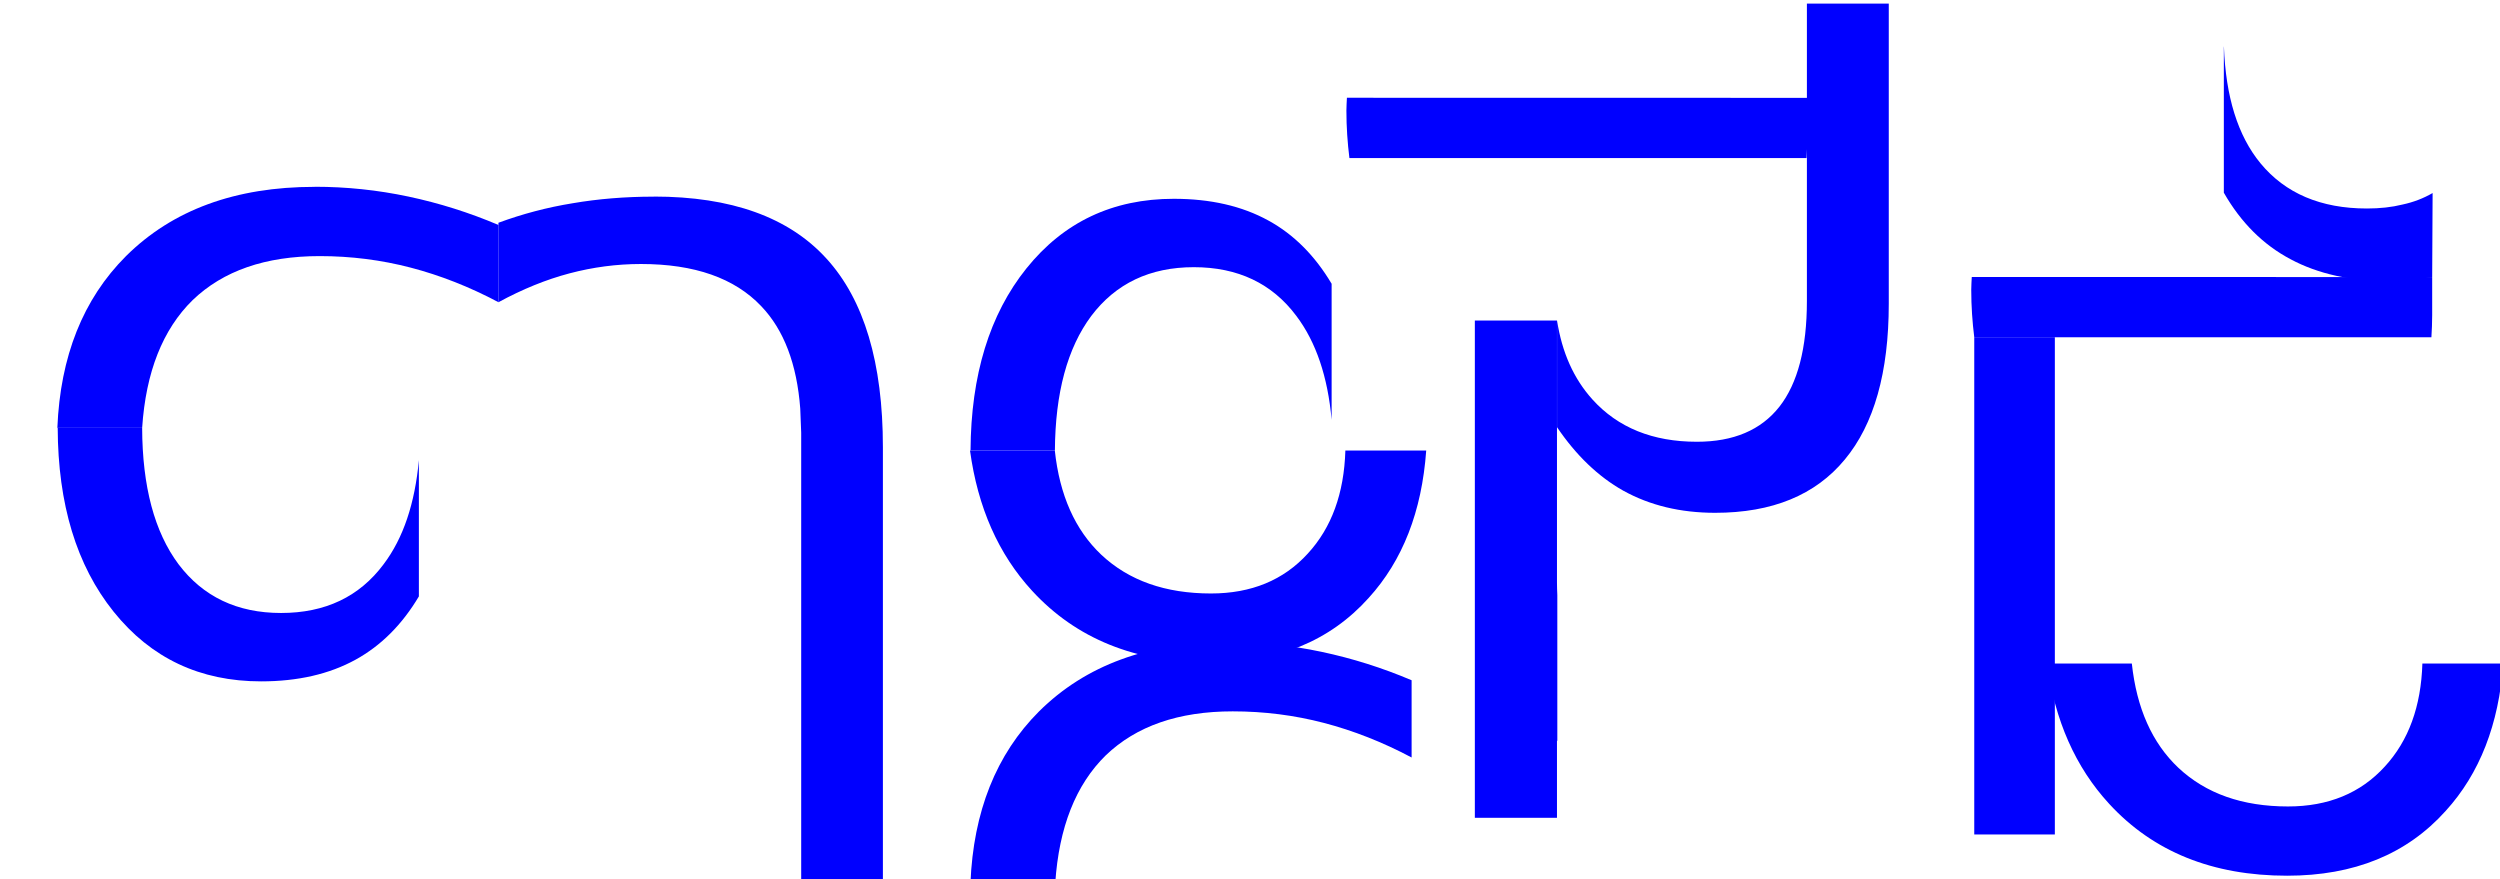
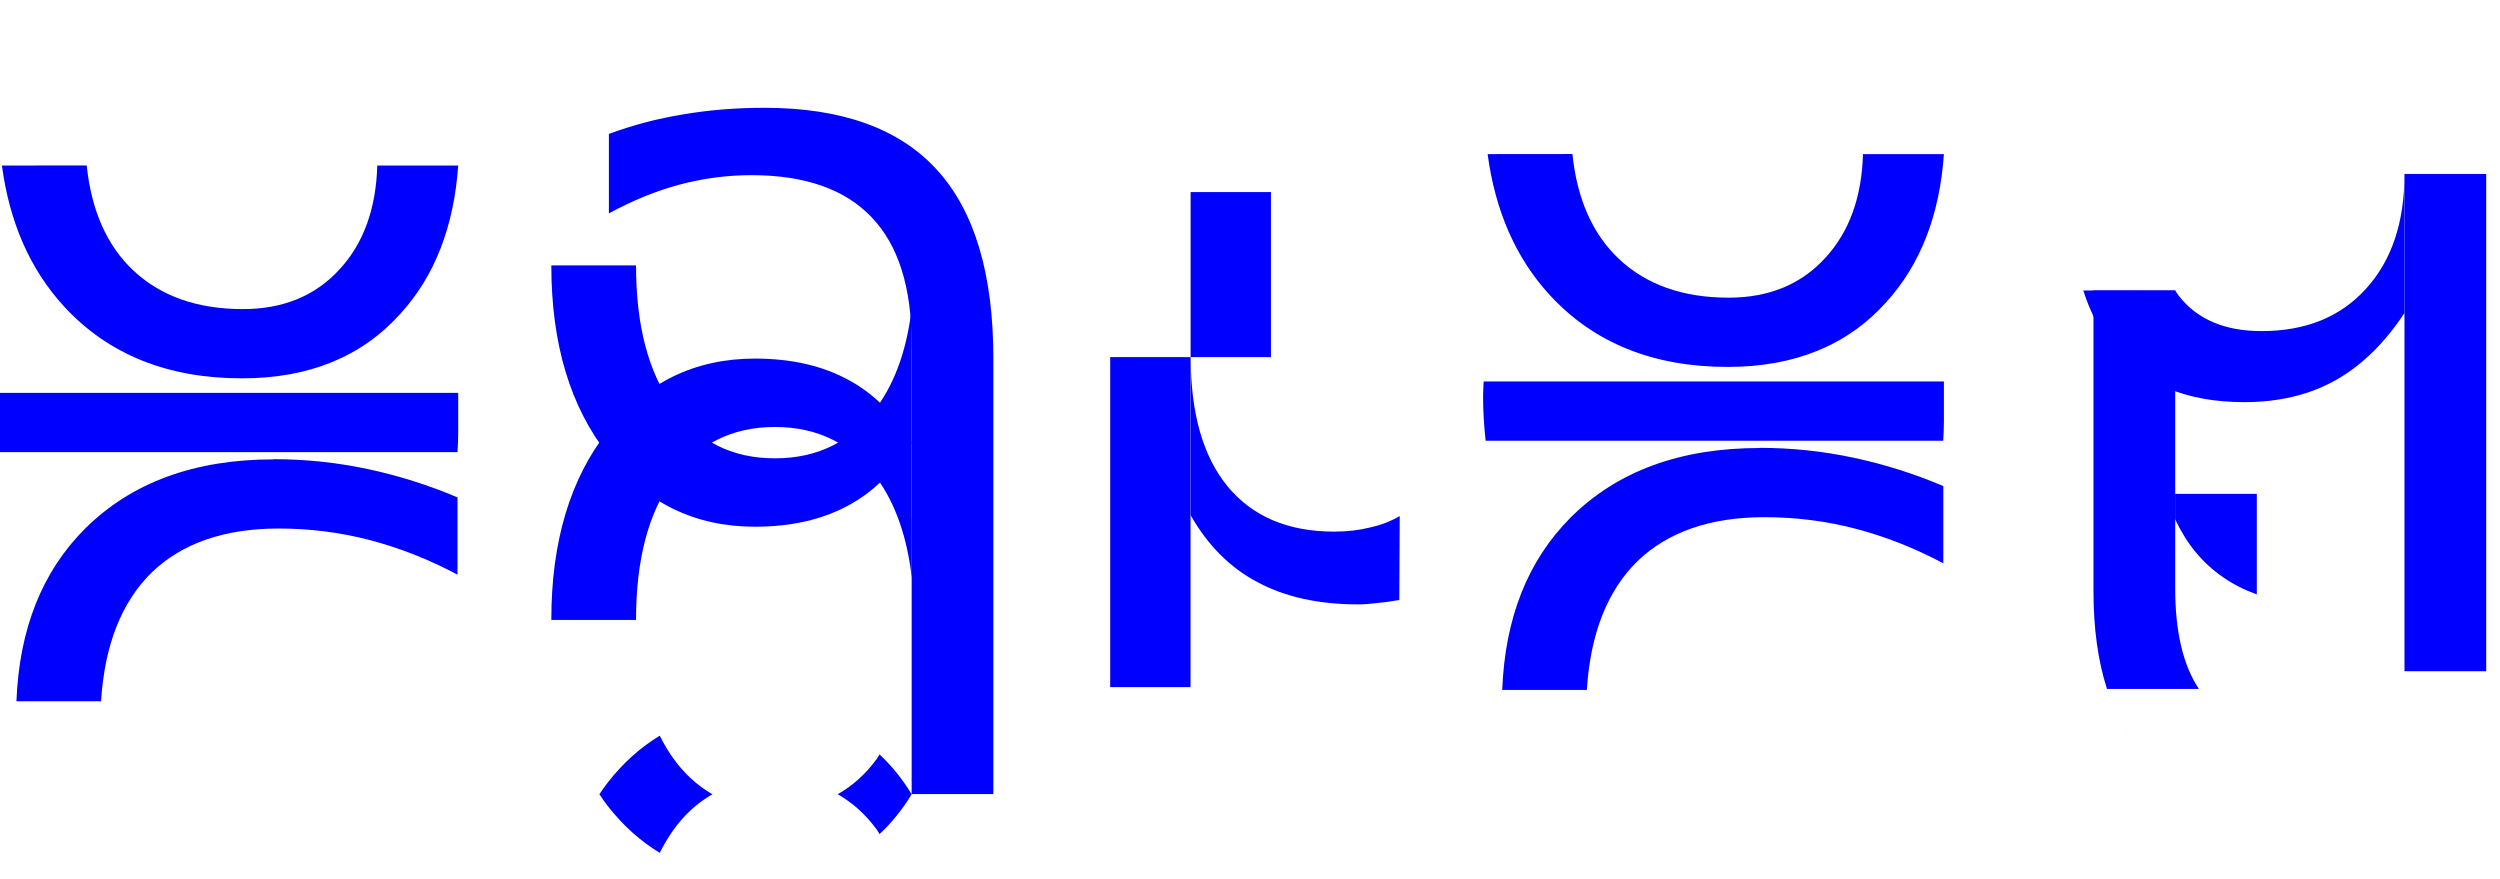
- <svg xmlns="http://www.w3.org/2000/svg" width="29.099mm" height="10.229mm" viewBox="0 0 29.099 10.229" version="1.1" id="svg8">
-   <defs id="defs2" />
-   <g id="layer1" transform="translate(-40.64942,-124.1751)">
-     <flowRoot xml:space="preserve" id="flowRoot819" style="font-style:normal;font-weight:normal;font-size:40px;line-height:1.25;font-family:sans-serif;letter-spacing:0px;word-spacing:0px;fill:#000000;fill-opacity:1;stroke:none" transform="scale(0.2645833)">
-       <flowRegion id="flowRegion821">
-         <rect id="rect823" width="340" height="77.143" x="-1617.143" y="-594.623" />
-       </flowRegion>
-       <flowPara id="flowPara825" />
-     </flowRoot>
-     <path style="font-style:normal;font-weight:normal;font-size:10.583px;line-height:1.25;font-family:sans-serif;letter-spacing:0px;word-spacing:0px;fill:#0000ff;fill-opacity:1;stroke:none;stroke-width:0.265" d="m 63.6,127.399 c -0.002,0.05 -0.006,0.098 -0.006,0.149 0,0.193 0.013,0.376 0.035,0.553 h 5.321 c 0.005,-0.085 0.009,-0.17 0.009,-0.258 v -0.443 z" id="path897-5" />
-     <path style="font-style:normal;font-weight:normal;font-size:10.583px;line-height:1.25;font-family:sans-serif;letter-spacing:0px;word-spacing:0px;fill:#0000ff;fill-opacity:1;stroke:none;stroke-width:0.265" d="m 64.476,131.898 c 0.09,0.661 0.33,1.206 0.723,1.633 0.513,0.558 1.204,0.837 2.072,0.837 0.779,0 1.394,-0.251 1.845,-0.754 0.396,-0.435 0.619,-1.007 0.67,-1.716 h -0.941 c -0.015,0.498 -0.16,0.898 -0.437,1.199 -0.282,0.31 -0.658,0.465 -1.127,0.465 -0.531,0 -0.956,-0.15 -1.276,-0.45 -0.307,-0.29 -0.486,-0.695 -0.542,-1.214 z" id="path897-3" />
-     <path style="font-style:normal;font-weight:normal;font-size:10.583px;line-height:1.25;font-family:sans-serif;letter-spacing:0px;word-spacing:0px;fill:#0000ff;fill-opacity:1;stroke:none;stroke-width:0.265" d="m 44.312,126.35 c -0.923,0 -1.655,0.269 -2.196,0.806 -0.501,0.501 -0.765,1.169 -0.799,1.999 h 0.987 c 0.043,-0.649 0.239,-1.145 0.588,-1.487 0.355,-0.341 0.847,-0.512 1.478,-0.512 0.365,0 0.718,0.045 1.059,0.134 0.345,0.09 0.686,0.224 1.023,0.403 v -0.899 c -0.341,-0.145 -0.691,-0.255 -1.049,-0.331 -0.358,-0.076 -0.722,-0.114 -1.09,-0.114 z" id="path897-56" />
-     <path style="font-style:normal;font-weight:normal;font-size:10.583px;line-height:1.25;font-family:sans-serif;letter-spacing:0px;word-spacing:0px;fill:#0000ff;fill-opacity:1;stroke:none;stroke-width:0.265" d="m 56.327,125.313 c -0.002,0.05 -0.006,0.098 -0.006,0.149 0,0.193 0.013,0.376 0.035,0.553 h 5.321 c 0.005,-0.085 0.009,-0.17 0.009,-0.258 v -0.443 z" id="path897-5-3" />
-     <path style="font-style:normal;font-weight:normal;font-size:10.583px;line-height:1.25;font-family:sans-serif;letter-spacing:0px;word-spacing:0px;fill:#0000ff;fill-opacity:1;stroke:none;stroke-width:0.265" d="m 51.94,129.419 c 0.09,0.661 0.33,1.206 0.723,1.633 0.513,0.558 1.204,0.837 2.072,0.837 0.779,0 1.394,-0.251 1.845,-0.754 0.396,-0.435 0.619,-1.007 0.67,-1.716 h -0.941 c -0.015,0.498 -0.16,0.898 -0.437,1.199 -0.282,0.31 -0.658,0.465 -1.127,0.465 -0.531,0 -0.956,-0.15 -1.276,-0.45 -0.307,-0.29 -0.486,-0.695 -0.542,-1.214 z" id="path897-3-6" />
-     <path style="font-style:normal;font-weight:normal;font-size:10.583px;line-height:1.25;font-family:sans-serif;letter-spacing:0px;word-spacing:0px;fill:#0000ff;fill-opacity:1;stroke:none;stroke-width:0.265" d="m 54.94,131.649 c -0.923,0 -1.655,0.269 -2.196,0.806 -0.501,0.501 -0.765,1.169 -0.799,1.999 h 0.987 c 0.043,-0.649 0.239,-1.145 0.588,-1.487 0.355,-0.341 0.847,-0.512 1.478,-0.512 0.365,0 0.718,0.045 1.059,0.134 0.345,0.09 0.686,0.224 1.023,0.403 v -0.899 c -0.341,-0.145 -0.691,-0.255 -1.049,-0.331 -0.358,-0.076 -0.722,-0.114 -1.09,-0.114 z" id="path897-56-7" />
-     <path style="font-style:normal;font-weight:normal;font-size:10.583px;line-height:1.25;font-family:sans-serif;letter-spacing:0px;word-spacing:0px;fill:#0000ff;fill-opacity:1;stroke:none;stroke-width:0.265" d="m 66.534,124.719 v 1.699 c 0.199,0.348 0.458,0.606 0.776,0.774 0.32,0.172 0.71,0.258 1.168,0.258 0.065,0 0.138,-0.005 0.217,-0.015 0.079,-0.007 0.167,-0.019 0.264,-0.036 l 0.005,-0.977 c -0.107,0.062 -0.224,0.107 -0.351,0.134 -0.124,0.031 -0.262,0.046 -0.413,0.046 -0.537,0 -0.951,-0.176 -1.24,-0.527 -0.264,-0.321 -0.404,-0.775 -0.425,-1.357 z" id="path895-3" />
-     <path style="font-style:normal;font-weight:normal;font-size:10.583px;line-height:1.25;font-family:sans-serif;letter-spacing:0px;word-spacing:0px;fill:#0000ff;fill-opacity:1;stroke:none;stroke-width:0.265" d="m 57.816,127.906 v 5.788 h 0.956 v -0.899 c 0.001,0.002 0.003,0.004 0.004,0.006 v -1.699 c -0.002,-0.049 -0.004,-0.096 -0.004,-0.147 v -3.049 z" id="path895-7" />
-     <path style="font-style:normal;font-weight:normal;font-size:10.583px;line-height:1.25;font-family:sans-serif;letter-spacing:0px;word-spacing:0px;fill:#0000ff;fill-opacity:1;stroke:none;stroke-width:0.265" d="m 61.681,124.217 v 3.462 c 0,0.548 -0.107,0.958 -0.32,1.23 -0.214,0.272 -0.534,0.408 -0.961,0.408 -0.513,0 -0.918,-0.164 -1.214,-0.491 -0.219,-0.242 -0.356,-0.549 -0.413,-0.92 v 1.242 c 0.221,0.326 0.477,0.573 0.77,0.738 0.31,0.172 0.667,0.258 1.07,0.258 0.665,0 1.168,-0.207 1.509,-0.62 0.341,-0.41 0.512,-1.015 0.512,-1.814 v -3.493 z" id="path901-3" />
-     <path style="font-style:normal;font-weight:normal;font-size:10.583px;line-height:1.25;font-family:sans-serif;letter-spacing:0px;word-spacing:0px;fill:#0000ff;fill-opacity:1;stroke:none;stroke-width:0.265" d="m 63.629,128.1 v 5.788 h 0.938 v -5.788 z" id="path901-6" />
-     <path style="font-style:normal;font-weight:normal;font-size:10.583px;line-height:1.25;font-family:sans-serif;letter-spacing:0px;word-spacing:0px;fill:#0000ff;fill-opacity:1;stroke:none;stroke-width:0.265" d="m 48.26,126.464 c -0.334,0 -0.649,0.026 -0.946,0.077 -0.296,0.048 -0.584,0.124 -0.863,0.227 v 0.925 c 0.279,-0.152 0.555,-0.264 0.827,-0.336 0.272,-0.072 0.549,-0.109 0.832,-0.109 0.624,0 1.09,0.164 1.4,0.491 0.264,0.276 0.415,0.674 0.454,1.192 v 0 l 0.011,0.281 v 0.47 1.943 1.948 0.878 h 0.951 v -5.069 c 0,-0.985 -0.219,-1.717 -0.656,-2.196 -0.438,-0.482 -1.108,-0.723 -2.01,-0.723 z" id="path893-7" />
-     <path style="font-style:normal;font-weight:normal;font-size:10.583px;line-height:1.25;font-family:sans-serif;letter-spacing:0px;word-spacing:0px;fill:#0000ff;fill-opacity:1;stroke:none;stroke-width:0.265" d="m 41.321,129.155 c 0.003,0.889 0.219,1.602 0.651,2.14 0.434,0.541 1.006,0.811 1.716,0.811 0.427,0 0.794,-0.084 1.101,-0.253 0.298,-0.164 0.542,-0.41 0.736,-0.736 v -1.586 c -0.046,0.503 -0.181,0.908 -0.41,1.211 -0.282,0.379 -0.68,0.568 -1.194,0.568 -0.51,0 -0.908,-0.189 -1.194,-0.568 -0.28,-0.376 -0.421,-0.905 -0.423,-1.587 z" id="path893-3" />
-     <path style="font-style:normal;font-weight:normal;font-size:10.583px;line-height:1.25;font-family:sans-serif;letter-spacing:0px;word-spacing:0px;fill:#0000ff;fill-opacity:1;stroke:none;stroke-width:0.265" d="m 54.312,126.489 c -0.71,0 -1.282,0.27 -1.716,0.811 -0.429,0.535 -0.645,1.241 -0.65,2.119 h 0.982 c 0.004,-0.671 0.145,-1.193 0.423,-1.566 0.286,-0.379 0.684,-0.568 1.194,-0.568 0.513,0 0.911,0.189 1.194,0.568 0.229,0.304 0.365,0.708 0.41,1.208 v -1.583 c -0.194,-0.326 -0.438,-0.573 -0.736,-0.736 -0.307,-0.169 -0.674,-0.253 -1.101,-0.253 z" id="path893-3-3" />
+ <svg xmlns="http://www.w3.org/2000/svg" width="29.099mm" height="10.229mm" viewBox="0 0 29.099 10.229" version="1.1" id="svg2670">
+   <defs id="defs2664" />
+   <g id="layer1" transform="translate(-51.9887,-90.15723)">
+     <path style="font-style:normal;font-weight:normal;font-size:10.583px;line-height:1.25;font-family:sans-serif;letter-spacing:0px;word-spacing:0px;fill:#0000ff;fill-opacity:1;stroke:none;stroke-width:0.265" d="m 60.885,91.412 c -0.334,0 -0.649,0.026 -0.946,0.077 -0.296,0.048 -0.584,0.124 -0.863,0.227 v 0.925 c 0.279,-0.152 0.555,-0.264 0.827,-0.336 0.272,-0.072 0.549,-0.109 0.832,-0.109 0.624,0 1.09,0.164 1.4,0.491 0.31,0.324 0.465,0.815 0.465,1.473 v 0.063 h 0.003 v 1.963 h -0.003 v 0.388 1.948 0.878 h 0.951 v -5.069 c 0,-0.985 -0.219,-1.717 -0.656,-2.196 -0.438,-0.482 -1.108,-0.723 -2.01,-0.723 z" id="path846-7" />
+     <path style="font-style:normal;font-weight:normal;font-size:10.583px;line-height:1.25;font-family:sans-serif;letter-spacing:0px;word-spacing:0px;fill:#0000ff;fill-opacity:1;stroke:none;stroke-width:0.265" d="m 59.392,97.373 c -10e-7,-0.001 0,-0.002 0,-0.004 0,-0.699 0.145,-1.247 0.434,-1.643 0.286,-0.4 0.68,-0.599 1.183,-0.599 0.503,0 0.899,0.2 1.189,0.599 0.215,0.298 0.349,0.683 0.403,1.153 v -1.57 c -0.196,-0.323 -0.437,-0.566 -0.728,-0.725 -0.307,-0.169 -0.672,-0.253 -1.096,-0.253 -0.703,0 -1.273,0.279 -1.71,0.837 -0.441,0.558 -0.661,1.292 -0.661,2.201 0,0.001 -10e-7,0.002 0,0.004 z" id="path838-3-5-9" />
+     <path style="font-style:normal;font-weight:normal;font-size:10.583px;line-height:1.25;font-family:sans-serif;letter-spacing:0px;word-spacing:0px;fill:#0000ff;fill-opacity:1;stroke:none;stroke-width:0.265" d="m 59.392,93.246 c -10e-7,0.001 0,0.002 0,0.004 0,0.699 0.145,1.247 0.434,1.643 0.286,0.4 0.68,0.599 1.183,0.599 0.503,0 0.899,-0.2 1.189,-0.599 0.215,-0.298 0.349,-0.683 0.403,-1.153 v 1.57 c -0.196,0.323 -0.437,0.566 -0.728,0.725 -0.307,0.169 -0.672,0.253 -1.096,0.253 -0.703,0 -1.273,-0.279 -1.71,-0.837 -0.441,-0.558 -0.661,-1.292 -0.661,-2.201 0,-0.001 -10e-7,-0.002 0,-0.004 z" id="path838-3-5-9-3" />
+     <path style="font-style:normal;font-weight:normal;font-size:10.583px;line-height:1.25;font-family:sans-serif;letter-spacing:0px;word-spacing:0px;fill:#0000ff;fill-opacity:1;stroke:none;stroke-width:0.265" d="m 59.668,98.72 c -0.222,0.135 -0.423,0.313 -0.602,0.541 -0.036,0.045 -0.068,0.093 -0.101,0.141 0.033,0.048 0.065,0.096 0.101,0.141 0.178,0.227 0.379,0.406 0.602,0.541 0.047,-0.094 0.099,-0.183 0.158,-0.265 0.129,-0.181 0.282,-0.318 0.455,-0.417 -0.173,-0.099 -0.326,-0.237 -0.455,-0.417 -0.059,-0.081 -0.111,-0.171 -0.158,-0.265 z m 2.558,0.218 c -0.01,0.015 -0.018,0.032 -0.028,0.047 -0.131,0.181 -0.285,0.318 -0.459,0.417 0.174,0.099 0.328,0.236 0.459,0.417 0.011,0.015 0.018,0.032 0.028,0.047 0.139,-0.13 0.265,-0.283 0.374,-0.464 -0.11,-0.181 -0.235,-0.334 -0.374,-0.464 z" id="path838-3-5-9-0" />
+     <path style="font-style:normal;font-weight:normal;font-size:10.583px;line-height:1.25;font-family:sans-serif;letter-spacing:0px;word-spacing:0px;fill:#0000ff;fill-opacity:1;stroke:none;stroke-width:0.265" d="m 65.847,94.314 v 1.84 c 0.2,0.351 0.46,0.612 0.78,0.78 0.32,0.172 0.71,0.258 1.168,0.258 0.065,0 0.138,-0.005 0.217,-0.015 0.079,-0.007 0.167,-0.019 0.264,-0.036 l 0.005,-0.977 c -0.107,0.062 -0.224,0.107 -0.351,0.134 -0.124,0.031 -0.262,0.047 -0.413,0.047 -0.537,0 -0.951,-0.176 -1.24,-0.527 -0.286,-0.348 -0.429,-0.849 -0.429,-1.504 z" id="path848-2-9" />
+     <path style="font-style:normal;font-weight:normal;font-size:10.583px;line-height:1.25;font-family:sans-serif;letter-spacing:0px;word-spacing:0px;fill:#0000ff;fill-opacity:1;stroke:none;stroke-width:0.265" d="m 64.911,94.314 v 3.841 h 0.935 v -3.841 z" id="path838-6-7-1" />
+     <path style="font-style:normal;font-weight:normal;font-size:10.583px;line-height:1.25;font-family:sans-serif;letter-spacing:0px;word-spacing:0px;fill:#0000ff;fill-opacity:1;stroke:none;stroke-width:0.265" d="m 65.847,92.393 v 1.921 h 0.935 v -1.921 z" id="path838-6-5-6-2" />
+     <path style="font-style:normal;font-weight:normal;font-size:10.583px;line-height:1.25;font-family:sans-serif;letter-spacing:0px;word-spacing:0px;fill:#0000ff;fill-opacity:1;stroke:none;stroke-width:0.265" d="m 51.965,94.73 c -0.002,0.057 -0.007,0.112 -0.007,0.171 0,0.181 0.012,0.353 0.03,0.519 h 5.326 c 0.004,-0.074 0.008,-0.148 0.008,-0.225 v -0.465 h -4.372 z" id="path844-2" />
+     <path style="font-style:normal;font-weight:normal;font-size:10.583px;line-height:1.25;font-family:sans-serif;letter-spacing:0px;word-spacing:0px;fill:#0000ff;fill-opacity:1;stroke:none;stroke-width:0.265" d="m 55.175,95.504 c -0.923,0 -1.655,0.269 -2.196,0.806 -0.503,0.503 -0.767,1.175 -0.799,2.01 h 0.985 c 0.041,-0.655 0.238,-1.154 0.589,-1.499 0.355,-0.341 0.847,-0.512 1.478,-0.512 0.365,0 0.718,0.045 1.059,0.134 0.345,0.09 0.686,0.224 1.023,0.403 v -0.899 c -0.341,-0.145 -0.691,-0.255 -1.049,-0.331 -0.358,-0.076 -0.722,-0.114 -1.09,-0.114 z" id="path844-6" />
+     <path style="font-style:normal;font-weight:normal;font-size:10.583px;line-height:1.25;font-family:sans-serif;letter-spacing:0px;word-spacing:0px;fill:#0000ff;fill-opacity:1;stroke:none;stroke-width:0.265" d="m 52.011,92.084 c 0.089,0.664 0.329,1.211 0.723,1.64 0.513,0.558 1.204,0.837 2.072,0.837 0.779,0 1.394,-0.251 1.845,-0.754 0.397,-0.436 0.621,-1.011 0.671,-1.723 h -0.942 c -0.014,0.501 -0.159,0.904 -0.437,1.206 -0.282,0.31 -0.658,0.465 -1.127,0.465 -0.531,0 -0.956,-0.15 -1.276,-0.45 -0.308,-0.291 -0.488,-0.699 -0.542,-1.222 z" id="path844-1" />
+     <path style="font-style:normal;font-weight:normal;font-size:10.583px;line-height:1.25;font-family:sans-serif;letter-spacing:0px;word-spacing:0px;fill:#0000ff;fill-opacity:1;stroke:none;stroke-width:0.265" d="m 69.258,94.597 c -0.002,0.057 -0.007,0.112 -0.007,0.171 0,0.181 0.012,0.353 0.03,0.519 h 5.326 c 0.004,-0.074 0.008,-0.148 0.008,-0.225 v -0.465 h -4.372 z" id="path844-2-2" />
+     <path style="font-style:normal;font-weight:normal;font-size:10.583px;line-height:1.25;font-family:sans-serif;letter-spacing:0px;word-spacing:0px;fill:#0000ff;fill-opacity:1;stroke:none;stroke-width:0.265" d="m 72.469,95.372 c -0.923,0 -1.655,0.269 -2.196,0.806 -0.503,0.503 -0.767,1.175 -0.799,2.01 h 0.985 c 0.041,-0.655 0.238,-1.154 0.589,-1.499 0.355,-0.341 0.847,-0.512 1.478,-0.512 0.365,0 0.718,0.045 1.059,0.134 0.345,0.09 0.686,0.224 1.023,0.403 v -0.899 c -0.341,-0.145 -0.691,-0.255 -1.049,-0.331 -0.358,-0.076 -0.722,-0.114 -1.09,-0.114 z" id="path844-6-2" />
+     <path style="font-style:normal;font-weight:normal;font-size:10.583px;line-height:1.25;font-family:sans-serif;letter-spacing:0px;word-spacing:0px;fill:#0000ff;fill-opacity:1;stroke:none;stroke-width:0.265" d="m 69.304,91.951 c 0.089,0.664 0.329,1.211 0.723,1.64 0.513,0.558 1.204,0.837 2.072,0.837 0.779,0 1.394,-0.251 1.845,-0.754 0.397,-0.436 0.621,-1.011 0.671,-1.723 h -0.942 c -0.014,0.501 -0.159,0.904 -0.437,1.206 -0.282,0.31 -0.658,0.465 -1.127,0.465 -0.531,0 -0.956,-0.15 -1.276,-0.45 -0.308,-0.291 -0.488,-0.699 -0.542,-1.222 z" id="path844-1-8" />
+     <path style="font-style:normal;font-weight:normal;font-size:10.583px;line-height:1.25;font-family:sans-serif;letter-spacing:0px;word-spacing:0px;fill:#0000ff;fill-opacity:1;stroke:none;stroke-width:0.265" d="M 79.976,97.97 V 97.081 95.464 92.182 h 0.951 v 5.788 z" id="path842-5-9" />
+     <path style="font-style:normal;font-weight:normal;font-size:10.583px;line-height:1.25;font-family:sans-serif;letter-spacing:0px;word-spacing:0px;fill:#0000ff;fill-opacity:1;stroke:none;stroke-width:0.265" d="m 79.976,92.182 c 0,0.565 -0.15,1.011 -0.45,1.338 -0.296,0.327 -0.701,0.491 -1.214,0.491 -0.427,0 -0.748,-0.136 -0.961,-0.408 -0.016,-0.02 -0.03,-0.043 -0.044,-0.065 h -1.07 c 0.085,0.265 0.204,0.493 0.36,0.68 0.345,0.413 0.849,0.62 1.514,0.62 0.403,0 0.756,-0.084 1.059,-0.253 0.307,-0.172 0.575,-0.434 0.806,-0.785 z" id="path842-3-2" />
+     <path style="font-style:normal;font-weight:normal;font-size:10.583px;line-height:1.25;font-family:sans-serif;letter-spacing:0px;word-spacing:0px;fill:#0000ff;fill-opacity:1;stroke:none;stroke-width:0.265" d="m 76.356,93.538 v 3.504 c 0,0.436 0.054,0.813 0.157,1.134 h 1.07 c -0.183,-0.274 -0.276,-0.663 -0.276,-1.17 v -3.467 z m 0.158,4.64 c 0.021,0.065 0.044,0.128 0.069,0.188 -0.025,-0.06 -0.048,-0.123 -0.069,-0.188 z m 0.073,0.197 c 0.024,0.057 0.049,0.112 0.077,0.165 -0.028,-0.053 -0.053,-0.108 -0.077,-0.165 z m 0.106,0.216 c 0.021,0.037 0.042,0.075 0.065,0.111 -0.023,-0.035 -0.044,-0.073 -0.065,-0.111 z" id="path842-3-2-3" />
+     <path style="font-style:normal;font-weight:normal;font-size:10.583px;line-height:1.25;font-family:sans-serif;letter-spacing:0px;word-spacing:0px;fill:#0000ff;fill-opacity:1;stroke:none;stroke-width:0.265" d="m 77.306,95.906 v 0.295 c 0.068,0.142 0.147,0.272 0.241,0.385 0.188,0.226 0.426,0.388 0.71,0.49 v -1.17 z" id="path842-3-2-5" />
  </g>
</svg>
